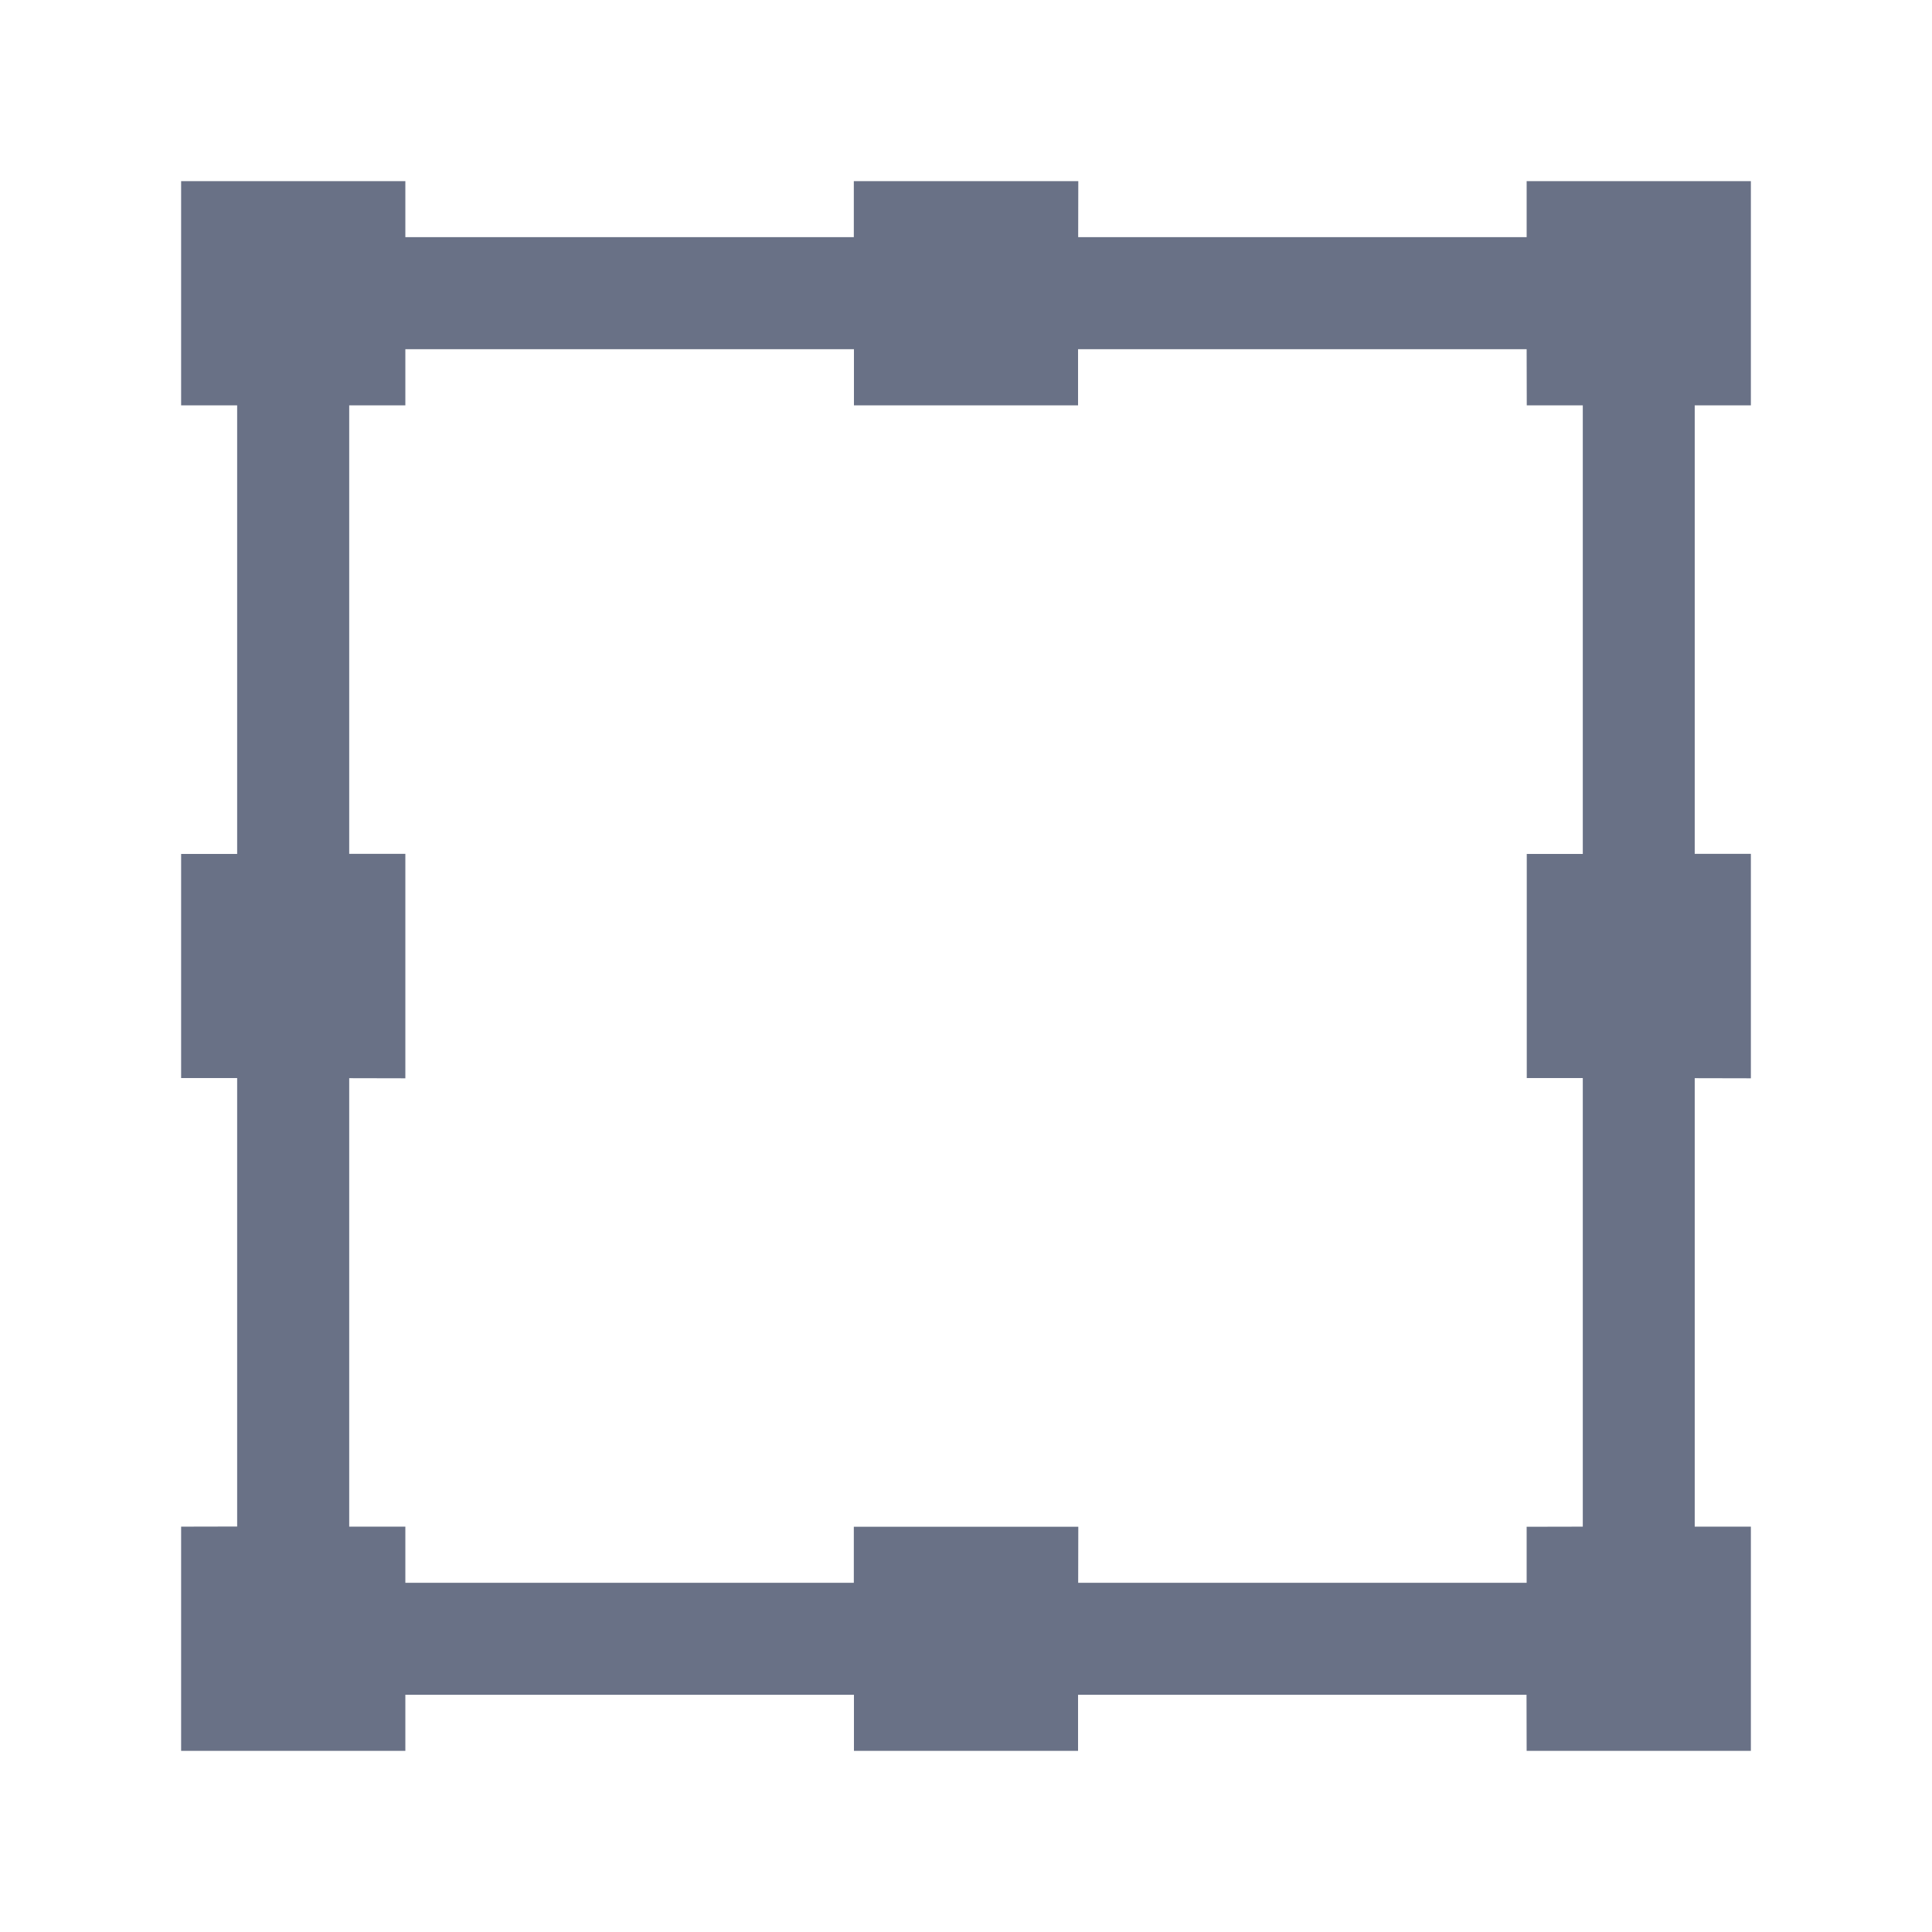
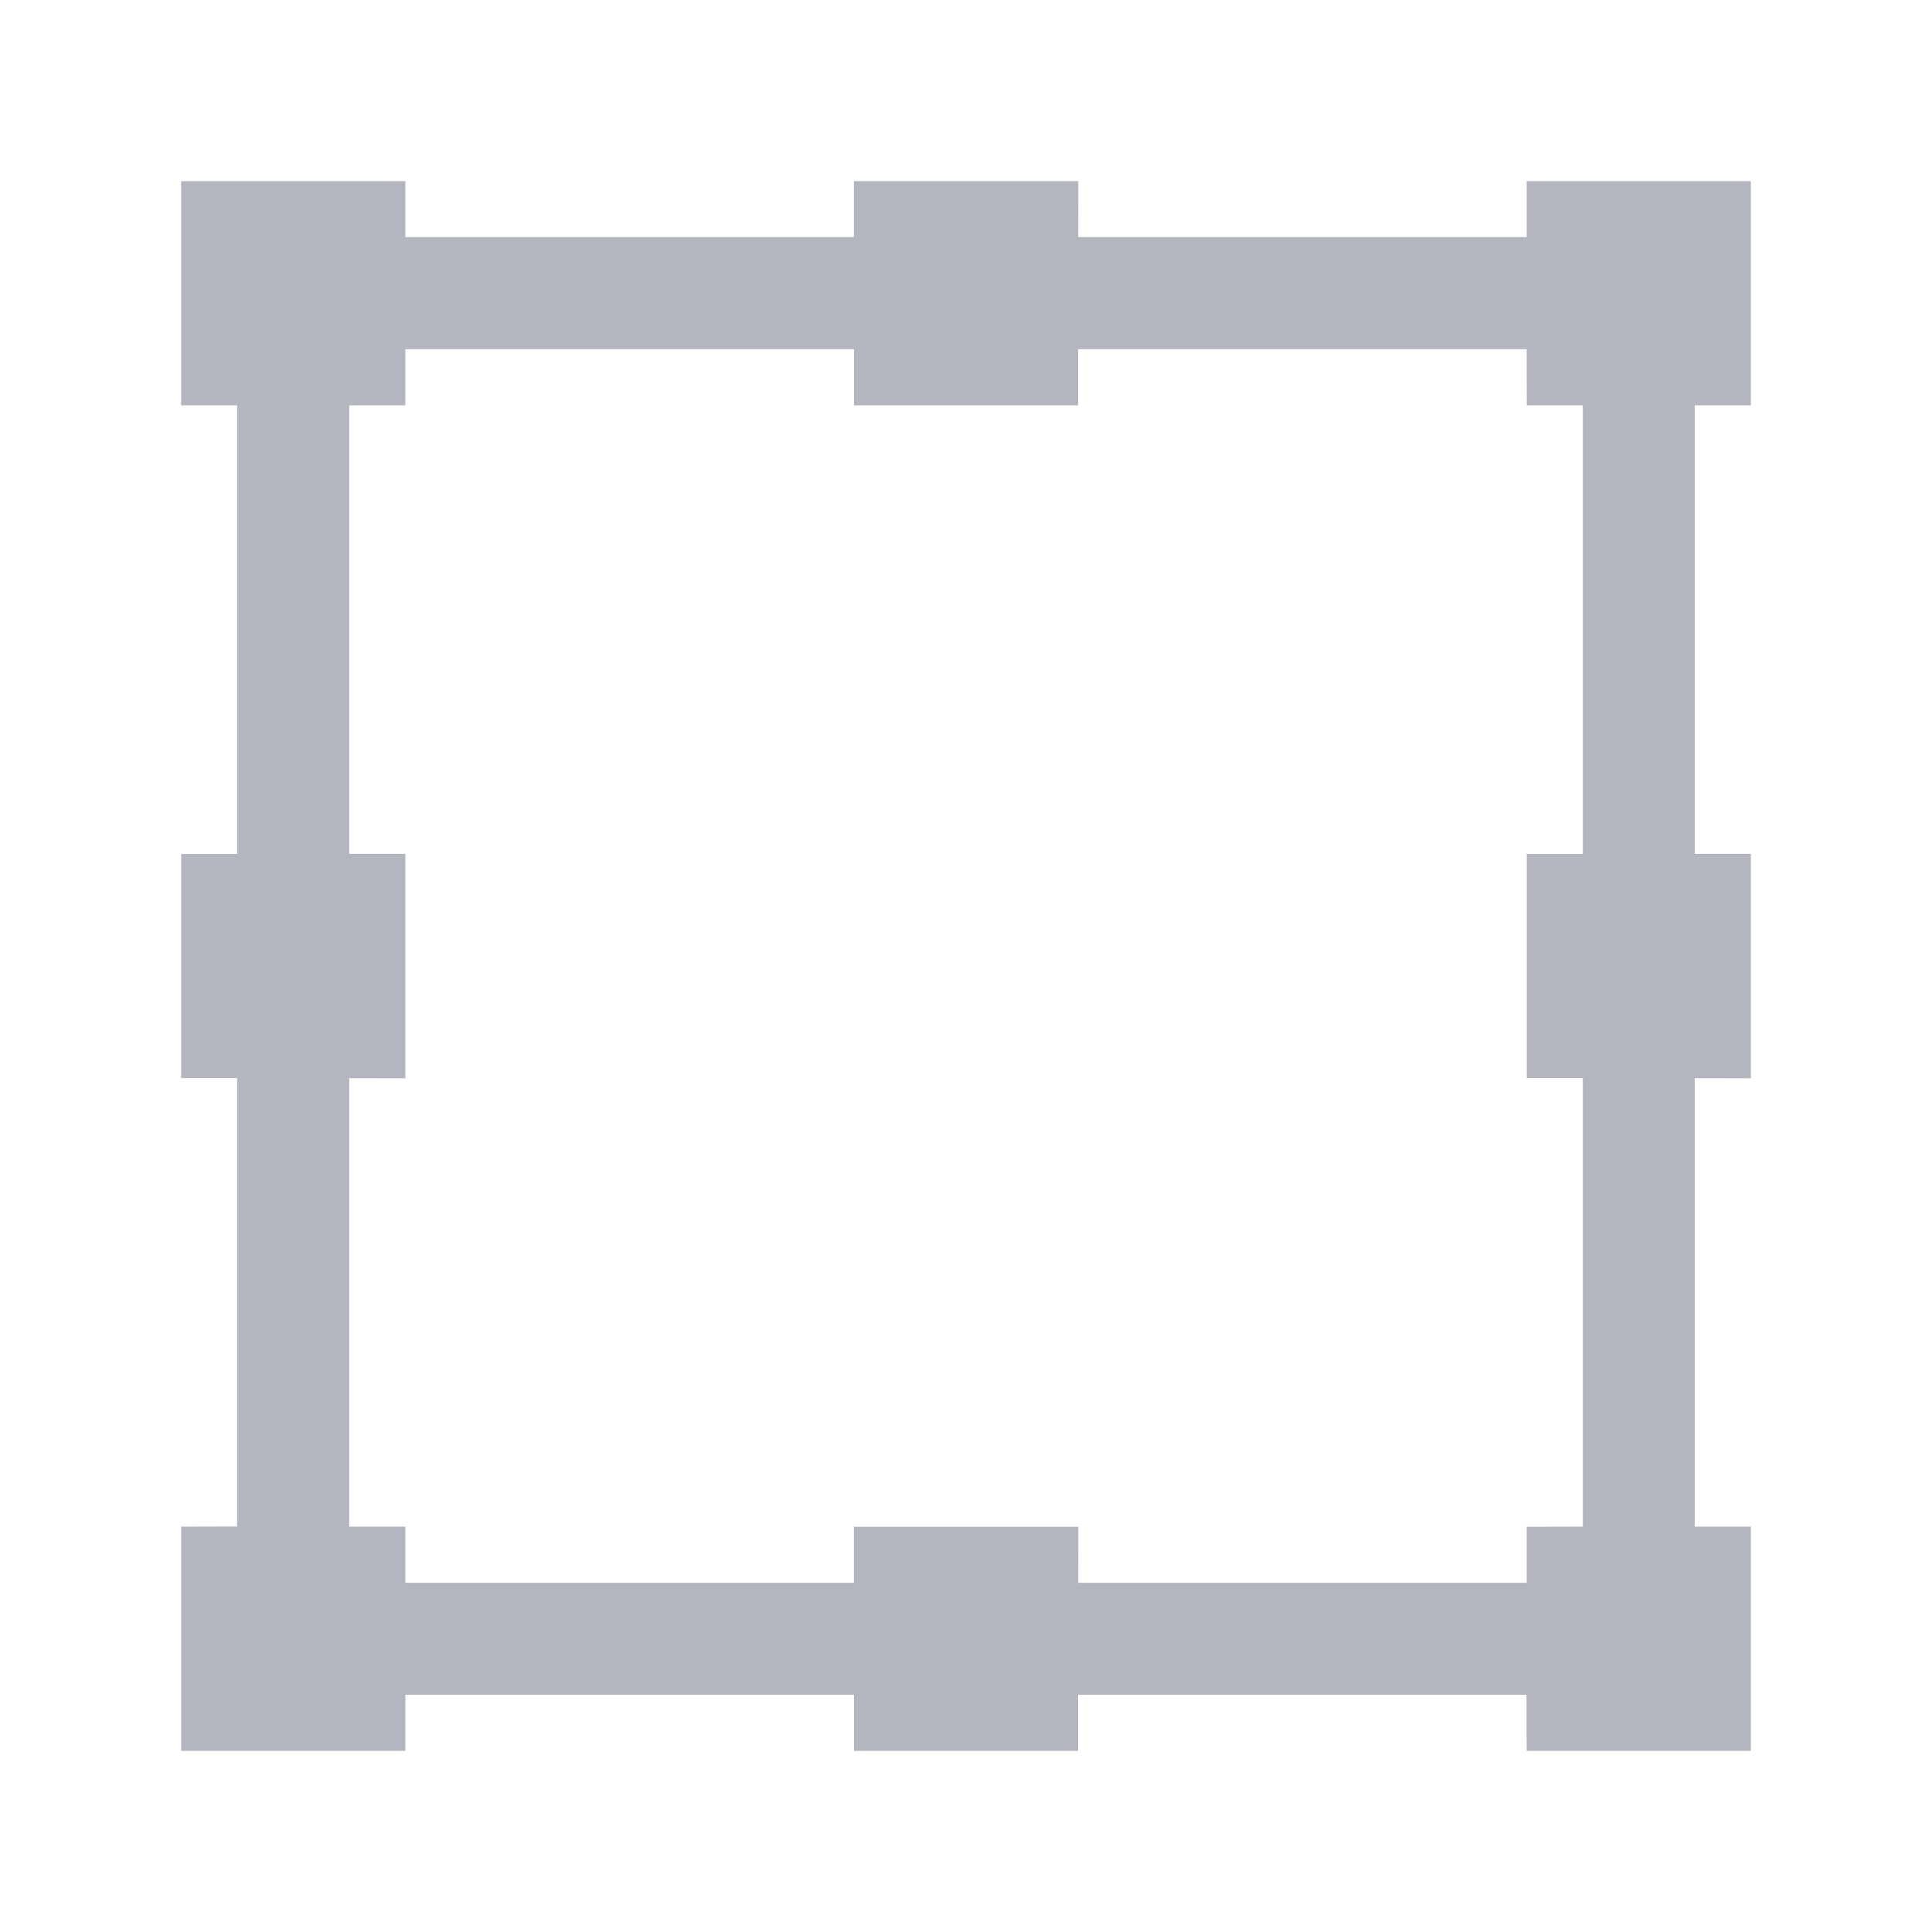
- <svg xmlns="http://www.w3.org/2000/svg" t="1613974673787" class="icon" viewBox="0 0 1024 1024" version="1.1" p-id="27945" fill="#697186" width="128" height="128">
+ <svg xmlns="http://www.w3.org/2000/svg" t="1613974673787" class="icon" viewBox="0 0 1024 1024" version="1.1" p-id="27945" fill="#b3b6bf" width="128" height="128">
  <defs>
    <style type="text/css" />
  </defs>
-   <path d="M214.848 96v29.696h237.696V96H571.52l-0.064 29.696h237.696V96H928v118.848h-29.76v237.696h29.76V571.52l-29.76-0.064v237.696h29.76V928h-118.848l-0.064-29.76H571.392v29.76H452.608v-29.76H214.848v29.76H96v-118.848l29.696-0.064V571.392H96V452.608h29.696V214.848H96V96h118.848z m237.696 89.088H214.848v29.76h-29.76v237.696h29.76V571.52l-29.76-0.064v237.696h29.76v29.76h237.696v-29.696H571.52l-0.064 29.696h237.696v-29.696l29.76-0.064V571.392h-29.696V452.608h29.696V214.848h-29.696l-0.064-29.76H571.392v29.76H452.608v-29.76z" p-id="27946" fill="#697186" />
+   <path d="M214.848 96v29.696h237.696V96H571.52l-0.064 29.696h237.696V96H928v118.848h-29.76v237.696h29.76V571.52l-29.76-0.064v237.696h29.76V928h-118.848l-0.064-29.76H571.392v29.76H452.608v-29.76H214.848v29.76H96v-118.848l29.696-0.064V571.392H96V452.608h29.696V214.848H96V96h118.848z m237.696 89.088H214.848v29.76h-29.76v237.696h29.76V571.52l-29.76-0.064v237.696h29.76v29.76h237.696v-29.696H571.52l-0.064 29.696h237.696v-29.696l29.76-0.064V571.392h-29.696V452.608h29.696V214.848h-29.696l-0.064-29.76H571.392v29.76H452.608v-29.76z" p-id="27946" fill="#b3b6bf" />
</svg>
